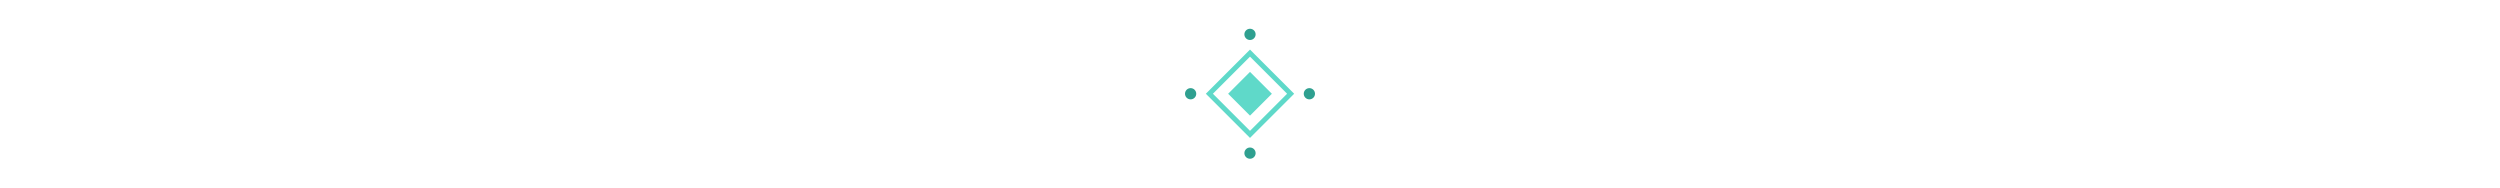
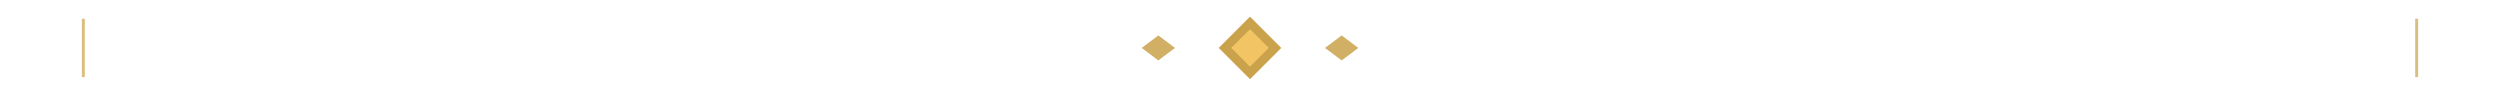
- <svg xmlns="http://www.w3.org/2000/svg" viewBox="0 0 800 60" width="800" height="60" role="img">
+ <svg xmlns="http://www.w3.org/2000/svg" viewBox="0 0 1200 46" width="1200" height="46">
  <defs>
-     <linearGradient id="dg" x1="0" y1="0" x2="1" y2="0">
-       <stop offset="0" stop-color="#14524B" stop-opacity="0" />
-       <stop offset=".28" stop-color="#2FA090" />
-       <stop offset=".5" stop-color="#5FD9C9" />
-       <stop offset=".72" stop-color="#2FA090" />
-       <stop offset="1" stop-color="#14524B" stop-opacity="0" />
+     <linearGradient id="gd_polymat_hive" x1="0" y1="0" x2="1" y2="0">
+       <stop offset="0" stop-color="#8A7040" stop-opacity="0" />
+       <stop offset="0.16" stop-color="#8A7040" />
+       <stop offset="0.84" stop-color="#8A7040" />
+       <stop offset="1" stop-color="#8A7040" stop-opacity="0" />
    </linearGradient>
  </defs>
-   <line x1="20" y1="30" x2="330" y2="30" stroke="url(#dg)" stroke-width="1.4" />
-   <line x1="470" y1="30" x2="780" y2="30" stroke="url(#dg)" stroke-width="1.4" />
-   <g transform="translate(400 30)">
-     <path d="M0 -13 L13 0 L0 13 L-13 0 Z" fill="none" stroke="#5FD9C9" stroke-width="1.6" />
-     <path d="M0 -7 L7 0 L0 7 L-7 0 Z" fill="#5FD9C9" />
-     <circle cx="0" cy="-19" r="1.8" fill="#2FA090" />
-     <circle cx="0" cy="19" r="1.8" fill="#2FA090" />
-     <circle cx="-19" cy="0" r="1.8" fill="#2FA090" />
-     <circle cx="19" cy="0" r="1.8" fill="#2FA090" />
-   </g>
+   <line x1="40" y1="23" x2="540" y2="23" stroke="url(#gd_polymat_hive)" stroke-width="1.6" />
+   <line x1="660" y1="23" x2="1160" y2="23" stroke="url(#gd_polymat_hive)" stroke-width="1.6" />
+   <path d="M 600 8 L 615 23 L 600 38 L 585 23 Z" fill="#C9A24B" />
+   <path d="M 600 14 L 609 23 L 600 32 L 591 23 Z" fill="#F2C464" />
+   <path d="M 556 17 L 564 23 L 556 29 L 548 23 Z" fill="#C9A24B" opacity="0.85" />
+   <path d="M 644 17 L 652 23 L 644 29 L 636 23 Z" fill="#C9A24B" opacity="0.85" />
+   <line x1="40" y1="9" x2="40" y2="37" stroke="#C9A24B" stroke-width="1.4" opacity="0.7" />
+   <line x1="1160" y1="9" x2="1160" y2="37" stroke="#C9A24B" stroke-width="1.4" opacity="0.7" />
</svg>
